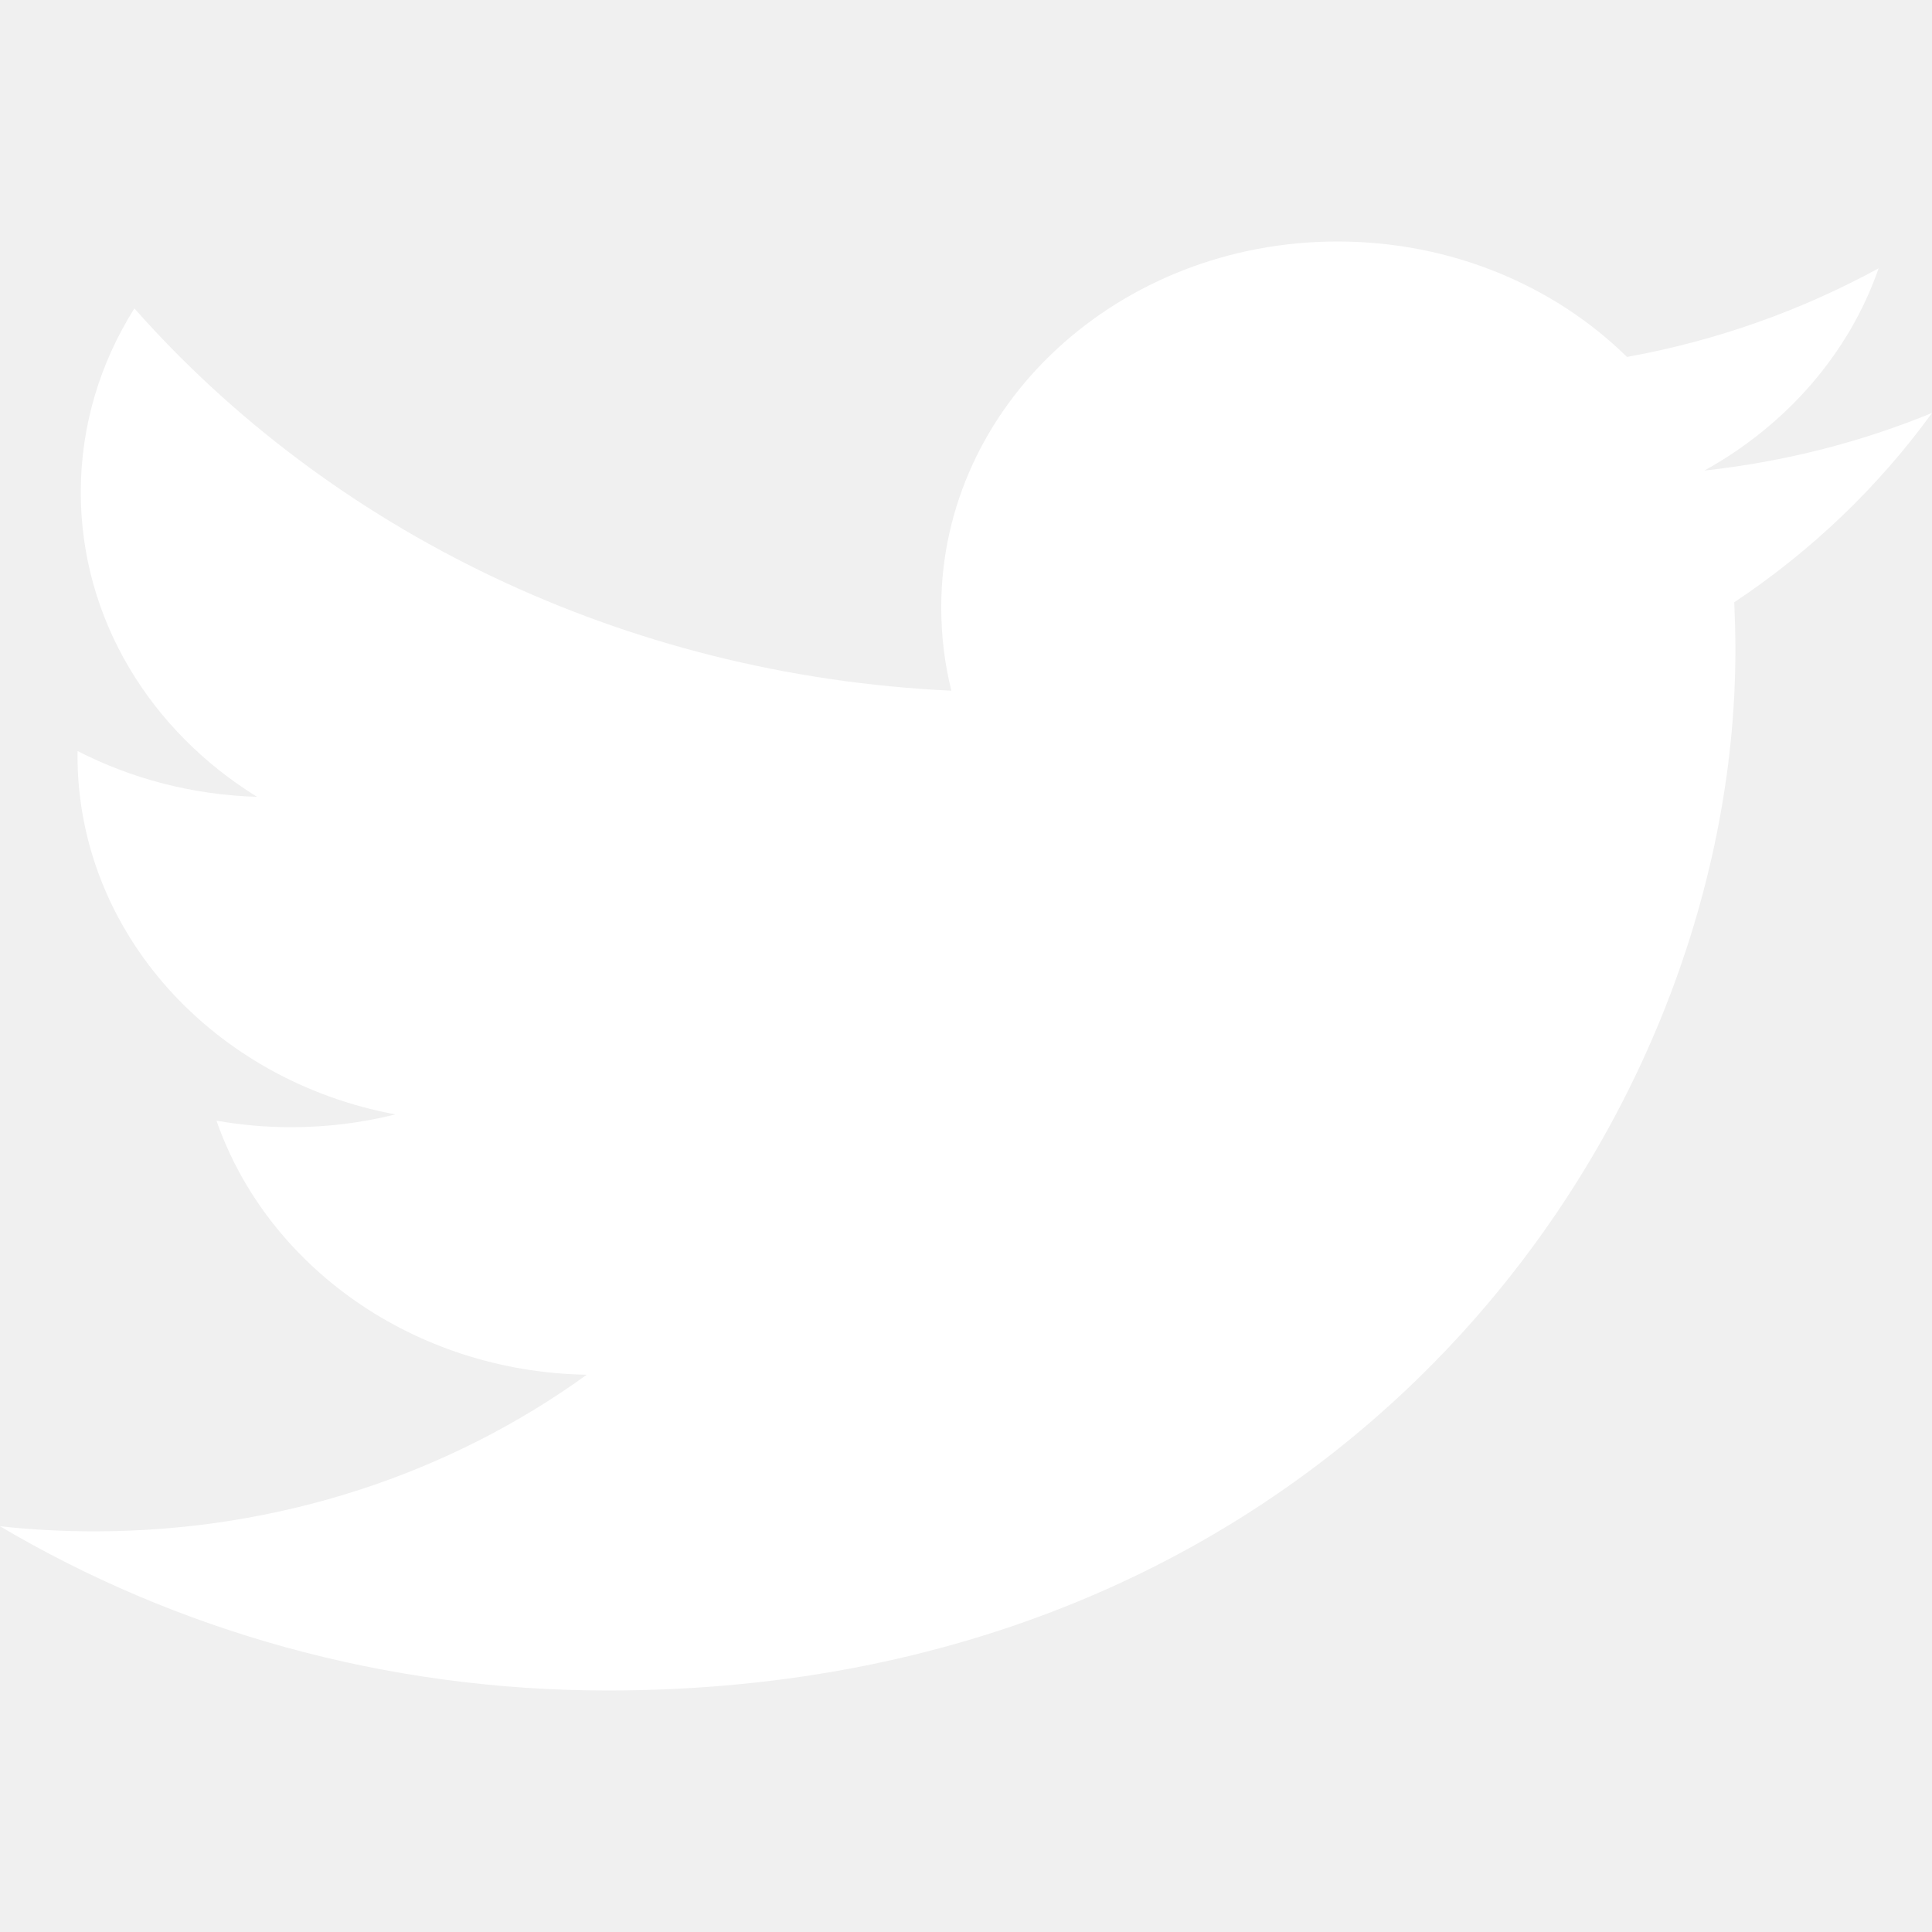
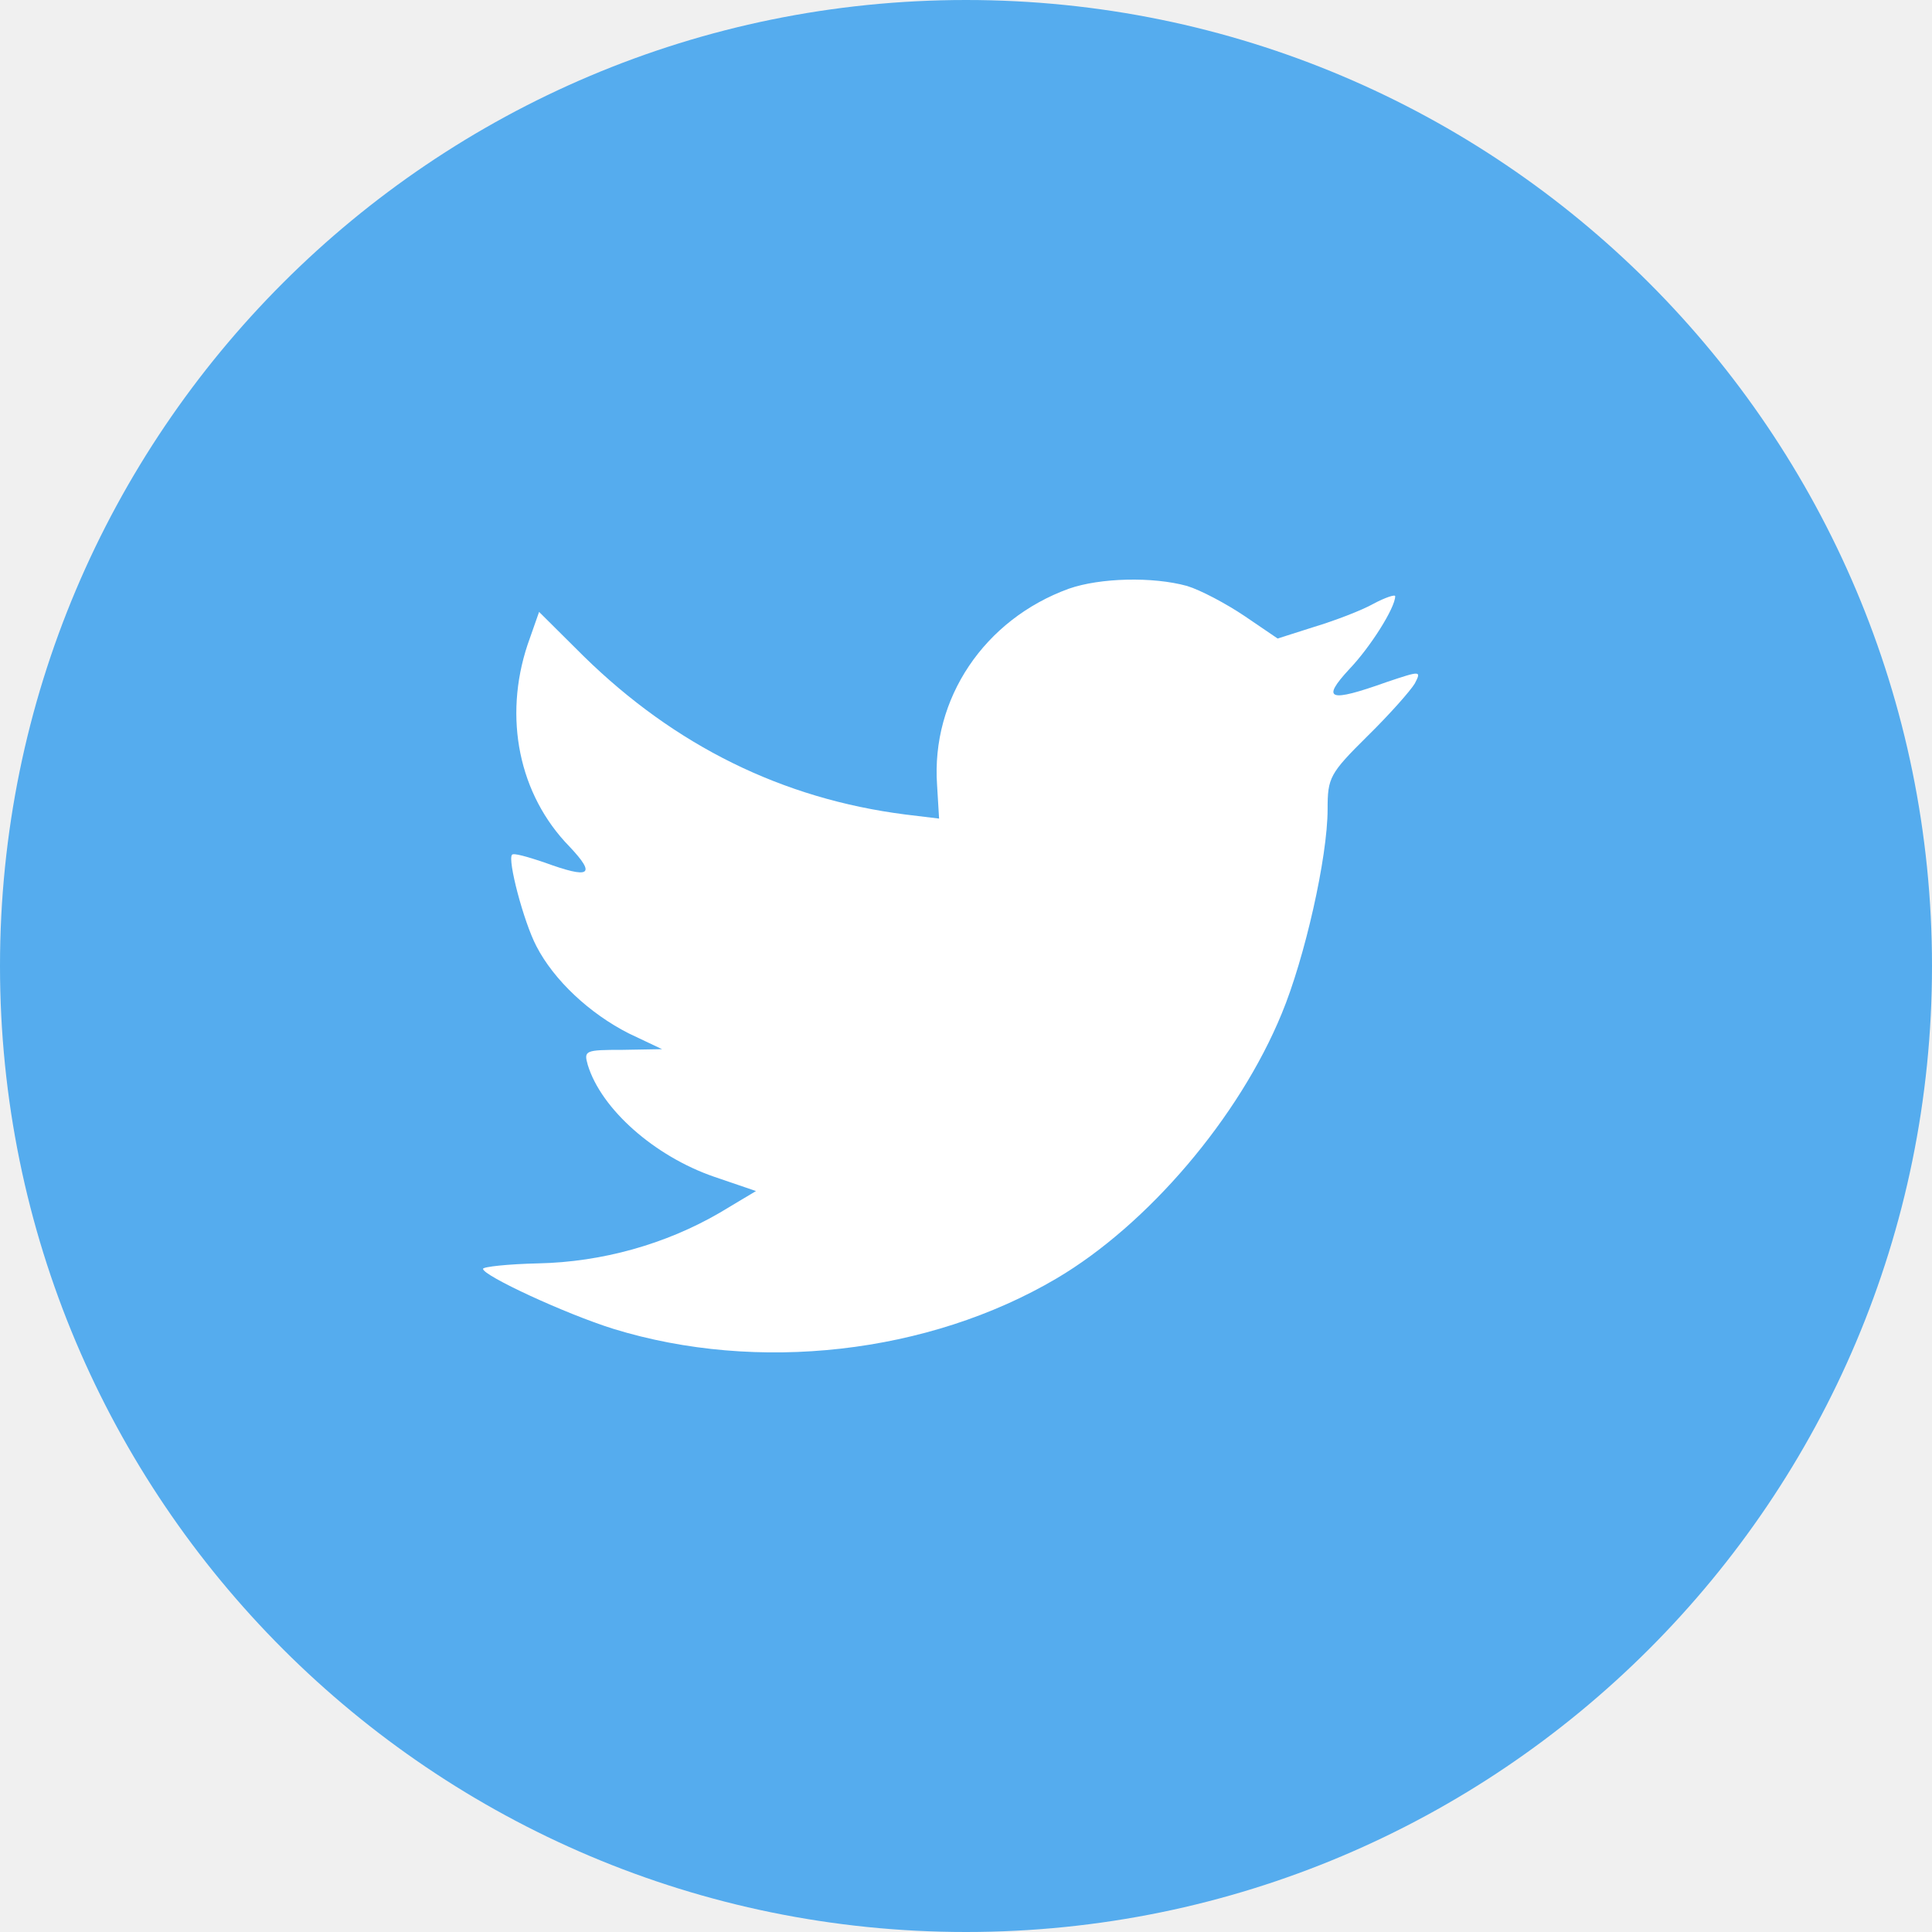
- <svg xmlns="http://www.w3.org/2000/svg" xmlns:xlink="http://www.w3.org/1999/xlink" width="16px" height="16px" viewBox="0 0 16 16" version="1.1">
-   <defs>
-     <path d="M16,3.42 C15.411,3.662 14.779,3.824 14.115,3.897 C14.792,3.522 15.313,2.929 15.558,2.222 C14.924,2.568 14.222,2.821 13.474,2.956 C12.875,2.368 12.022,2 11.077,2 C9.264,2 7.795,3.356 7.795,5.029 C7.795,5.266 7.823,5.498 7.879,5.72 C5.151,5.593 2.733,4.387 1.113,2.554 C0.831,3.002 0.669,3.522 0.669,4.077 C0.669,5.129 1.249,6.056 2.129,6.599 C1.591,6.583 1.085,6.447 0.643,6.22 C0.642,6.233 0.642,6.246 0.642,6.258 C0.642,7.726 1.773,8.951 3.275,9.229 C3,9.298 2.71,9.335 2.411,9.335 C2.199,9.335 1.993,9.316 1.793,9.281 C2.211,10.484 3.423,11.36 4.859,11.385 C3.736,12.197 2.321,12.682 0.783,12.682 C0.518,12.682 0.257,12.668 0,12.64 C1.452,13.498 3.178,14 5.032,14 C11.069,14 14.372,9.384 14.372,5.381 C14.372,5.25 14.368,5.119 14.362,4.988 C15.003,4.562 15.559,4.028 16,3.42 Z" id="path-1" />
-   </defs>
-   <g id="Icon/Social/Twitter" stroke="none" stroke-width="1" fill="none" fill-rule="evenodd">
-     <mask id="mask-2" fill="white">
-       <use xlink:href="#path-1" />
-     </mask>
-     <g id="Twitter" />
-     <g id="UI/Color/Flat/Grey-50%" mask="url(#mask-2)" fill="#fff">
-       <rect id="Base" x="0" y="0" width="16" height="16" />
+ <svg xmlns="http://www.w3.org/2000/svg" width="60px" height="60px" viewBox="0 0 60 60" version="1.1">
+   <defs />
+   <g id="Page-1" stroke="none" stroke-width="1" fill="none" fill-rule="evenodd">
+     <g id="Desktop-HD" transform="translate(-735, -2710)">
+       <g id="social" transform="translate(0, 2465)">
+         <g id="icons/Twitter" transform="translate(735, 245)">
+           <g id="Twitter">
+             <path d="M0,30 C0,13.431 13.431,0 30,0 C46.569,0 60,13.431 60,30 C60,46.569 46.569,60 30,60 C13.431,60 0,46.569 0,30 Z" id="back" fill="#55ACEE" />
+             <path d="M29.102,24.384 L29.164,25.422 L28.115,25.295 C24.296,24.808 20.96,23.156 18.127,20.38 L16.742,19.003 L16.385,20.02 C15.63,22.287 16.112,24.681 17.686,26.291 C18.525,27.181 18.337,27.308 16.889,26.778 C16.385,26.609 15.944,26.482 15.902,26.545 C15.755,26.694 16.259,28.621 16.658,29.384 C17.203,30.443 18.316,31.481 19.533,32.096 L20.561,32.583 L19.344,32.604 C18.169,32.604 18.127,32.625 18.253,33.07 C18.672,34.447 20.33,35.909 22.177,36.545 L23.478,36.989 L22.345,37.667 C20.666,38.642 18.693,39.193 16.721,39.235 C15.776,39.256 15,39.341 15,39.405 C15,39.616 17.56,40.803 19.05,41.269 C23.52,42.646 28.829,42.053 32.816,39.701 C35.649,38.028 38.482,34.701 39.804,31.481 C40.517,29.765 41.23,26.63 41.23,25.126 C41.23,24.151 41.293,24.024 42.469,22.859 C43.161,22.181 43.812,21.44 43.937,21.228 C44.147,20.825 44.126,20.825 43.056,21.185 C41.272,21.821 41.021,21.736 41.902,20.783 C42.552,20.105 43.329,18.876 43.329,18.516 C43.329,18.453 43.014,18.558 42.657,18.749 C42.28,18.961 41.44,19.279 40.811,19.469 L39.678,19.83 L38.649,19.13 C38.083,18.749 37.285,18.325 36.866,18.198 C35.796,17.902 34.159,17.944 33.193,18.283 C30.57,19.236 28.913,21.694 29.102,24.384 Z" id="Shape" fill="#FFFFFF" />
+           </g>
+         </g>
+       </g>
    </g>
  </g>
</svg>
